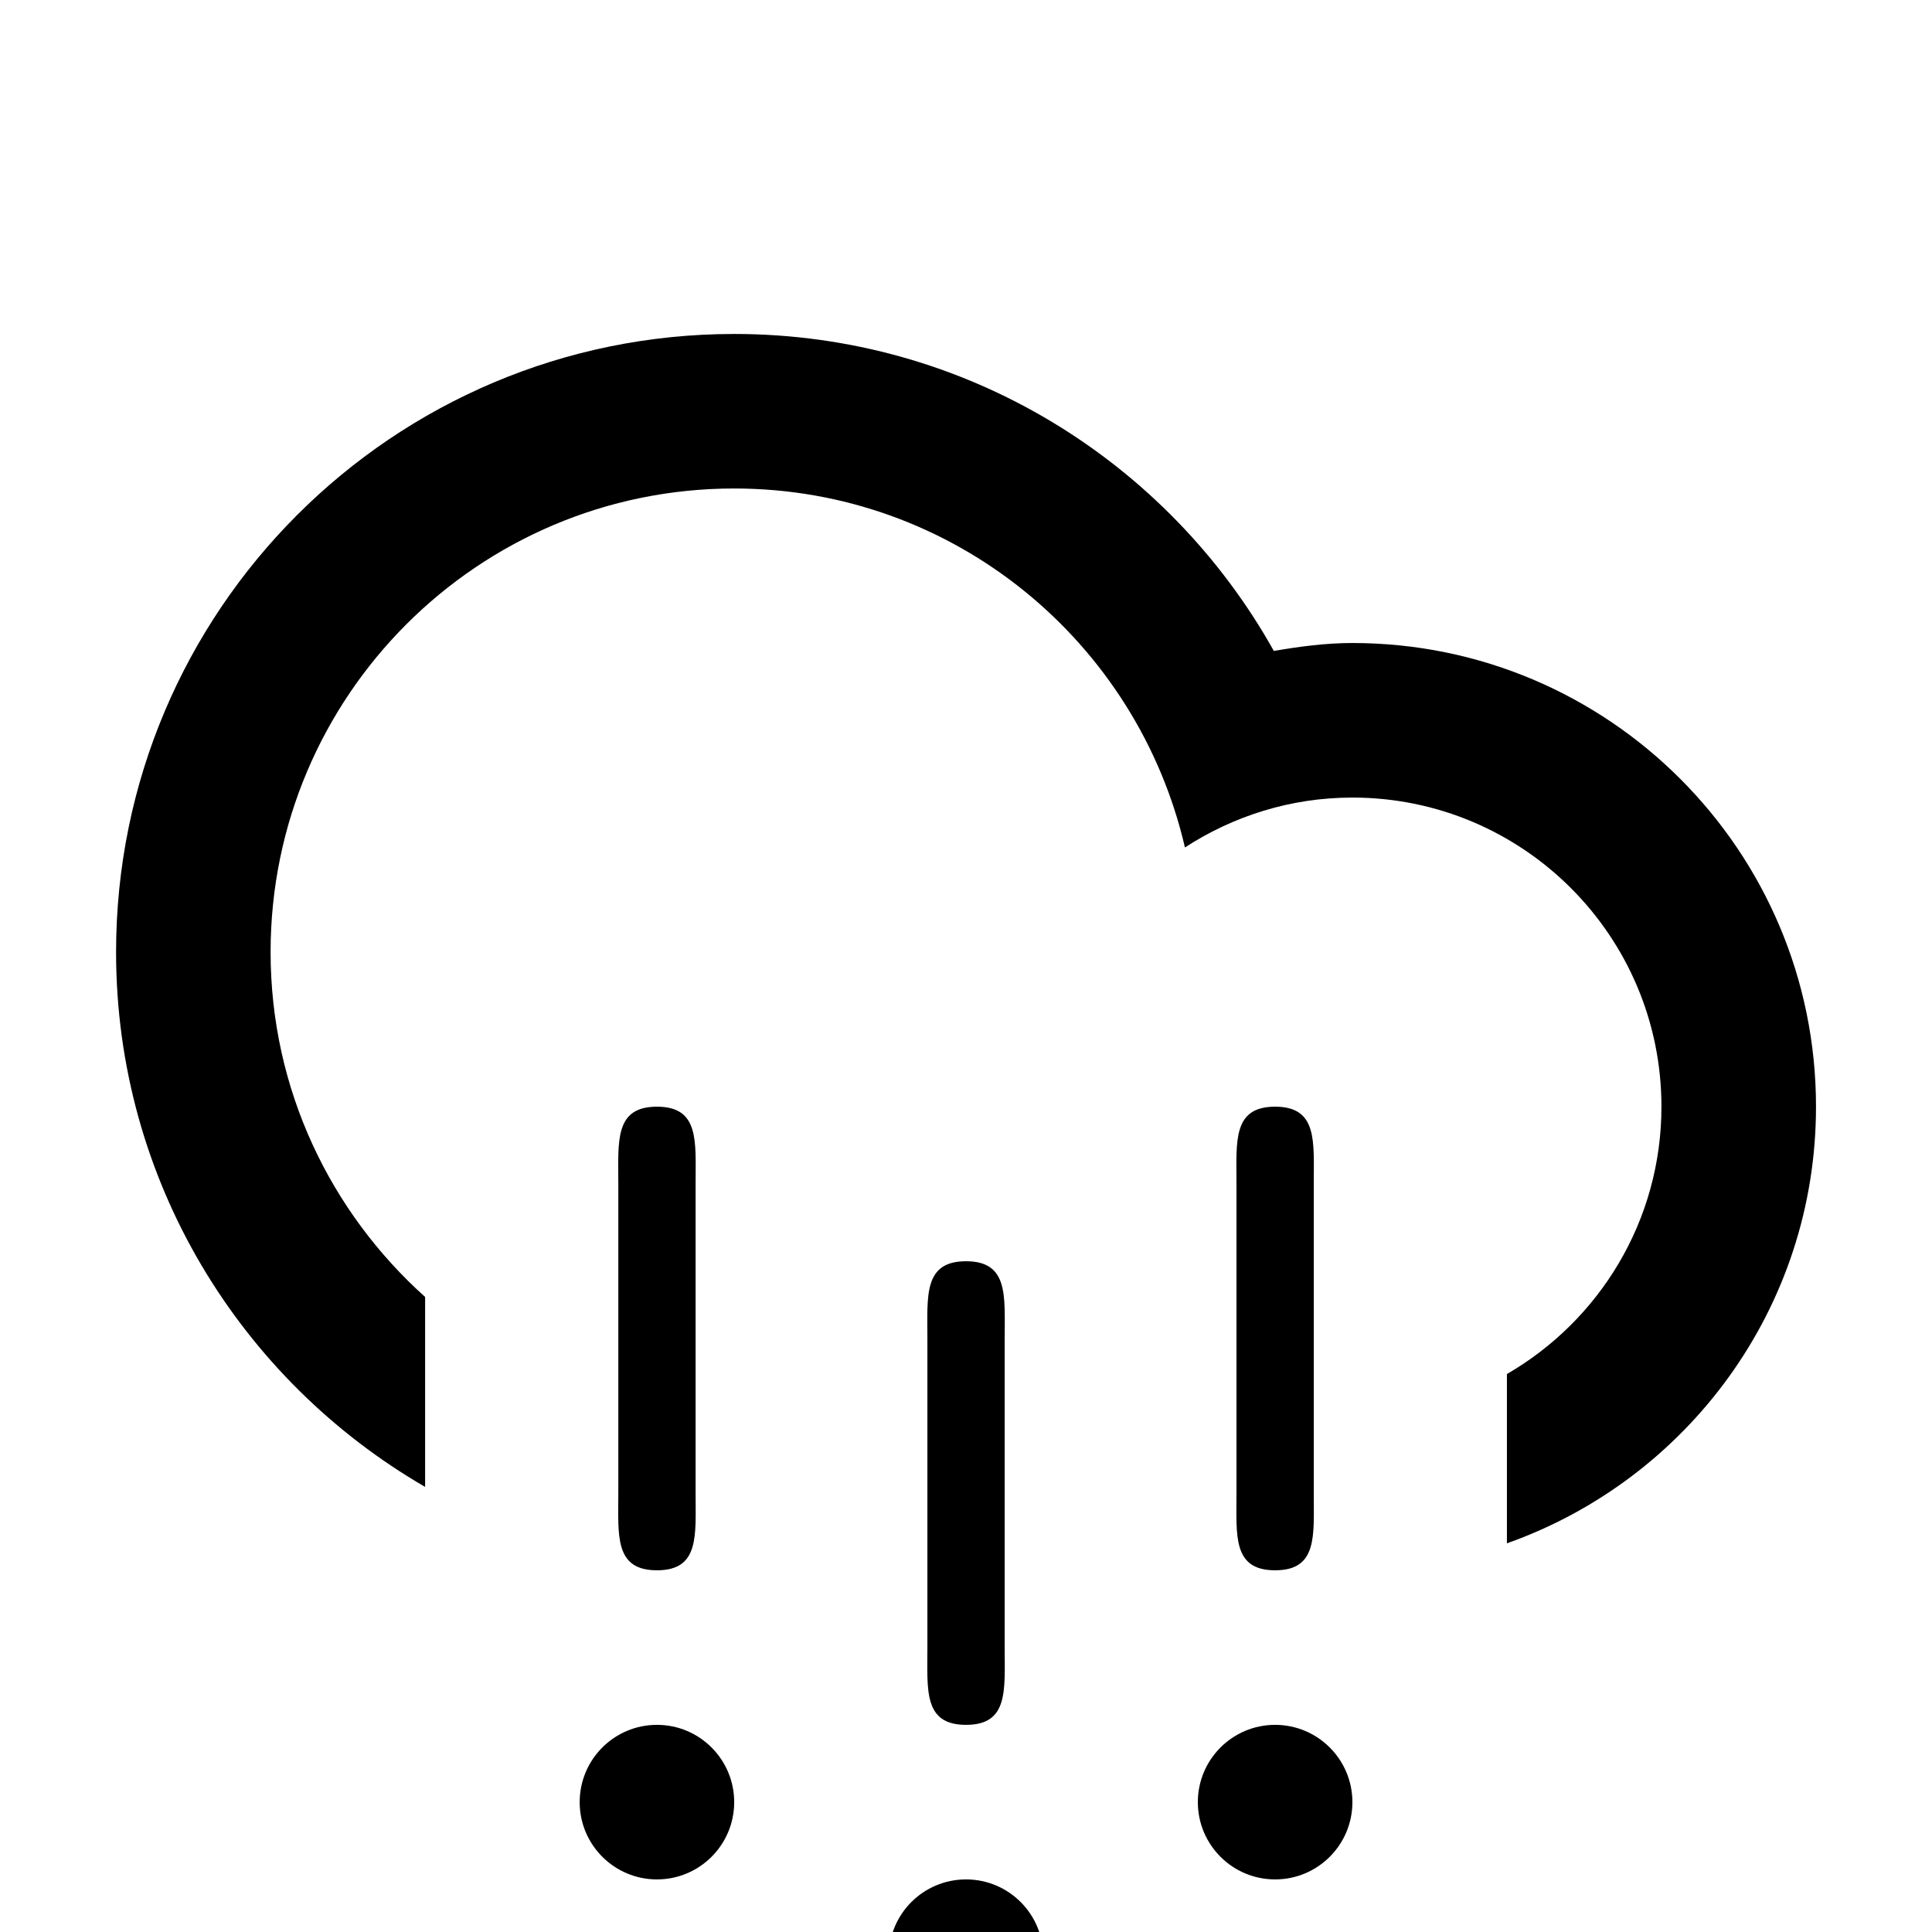
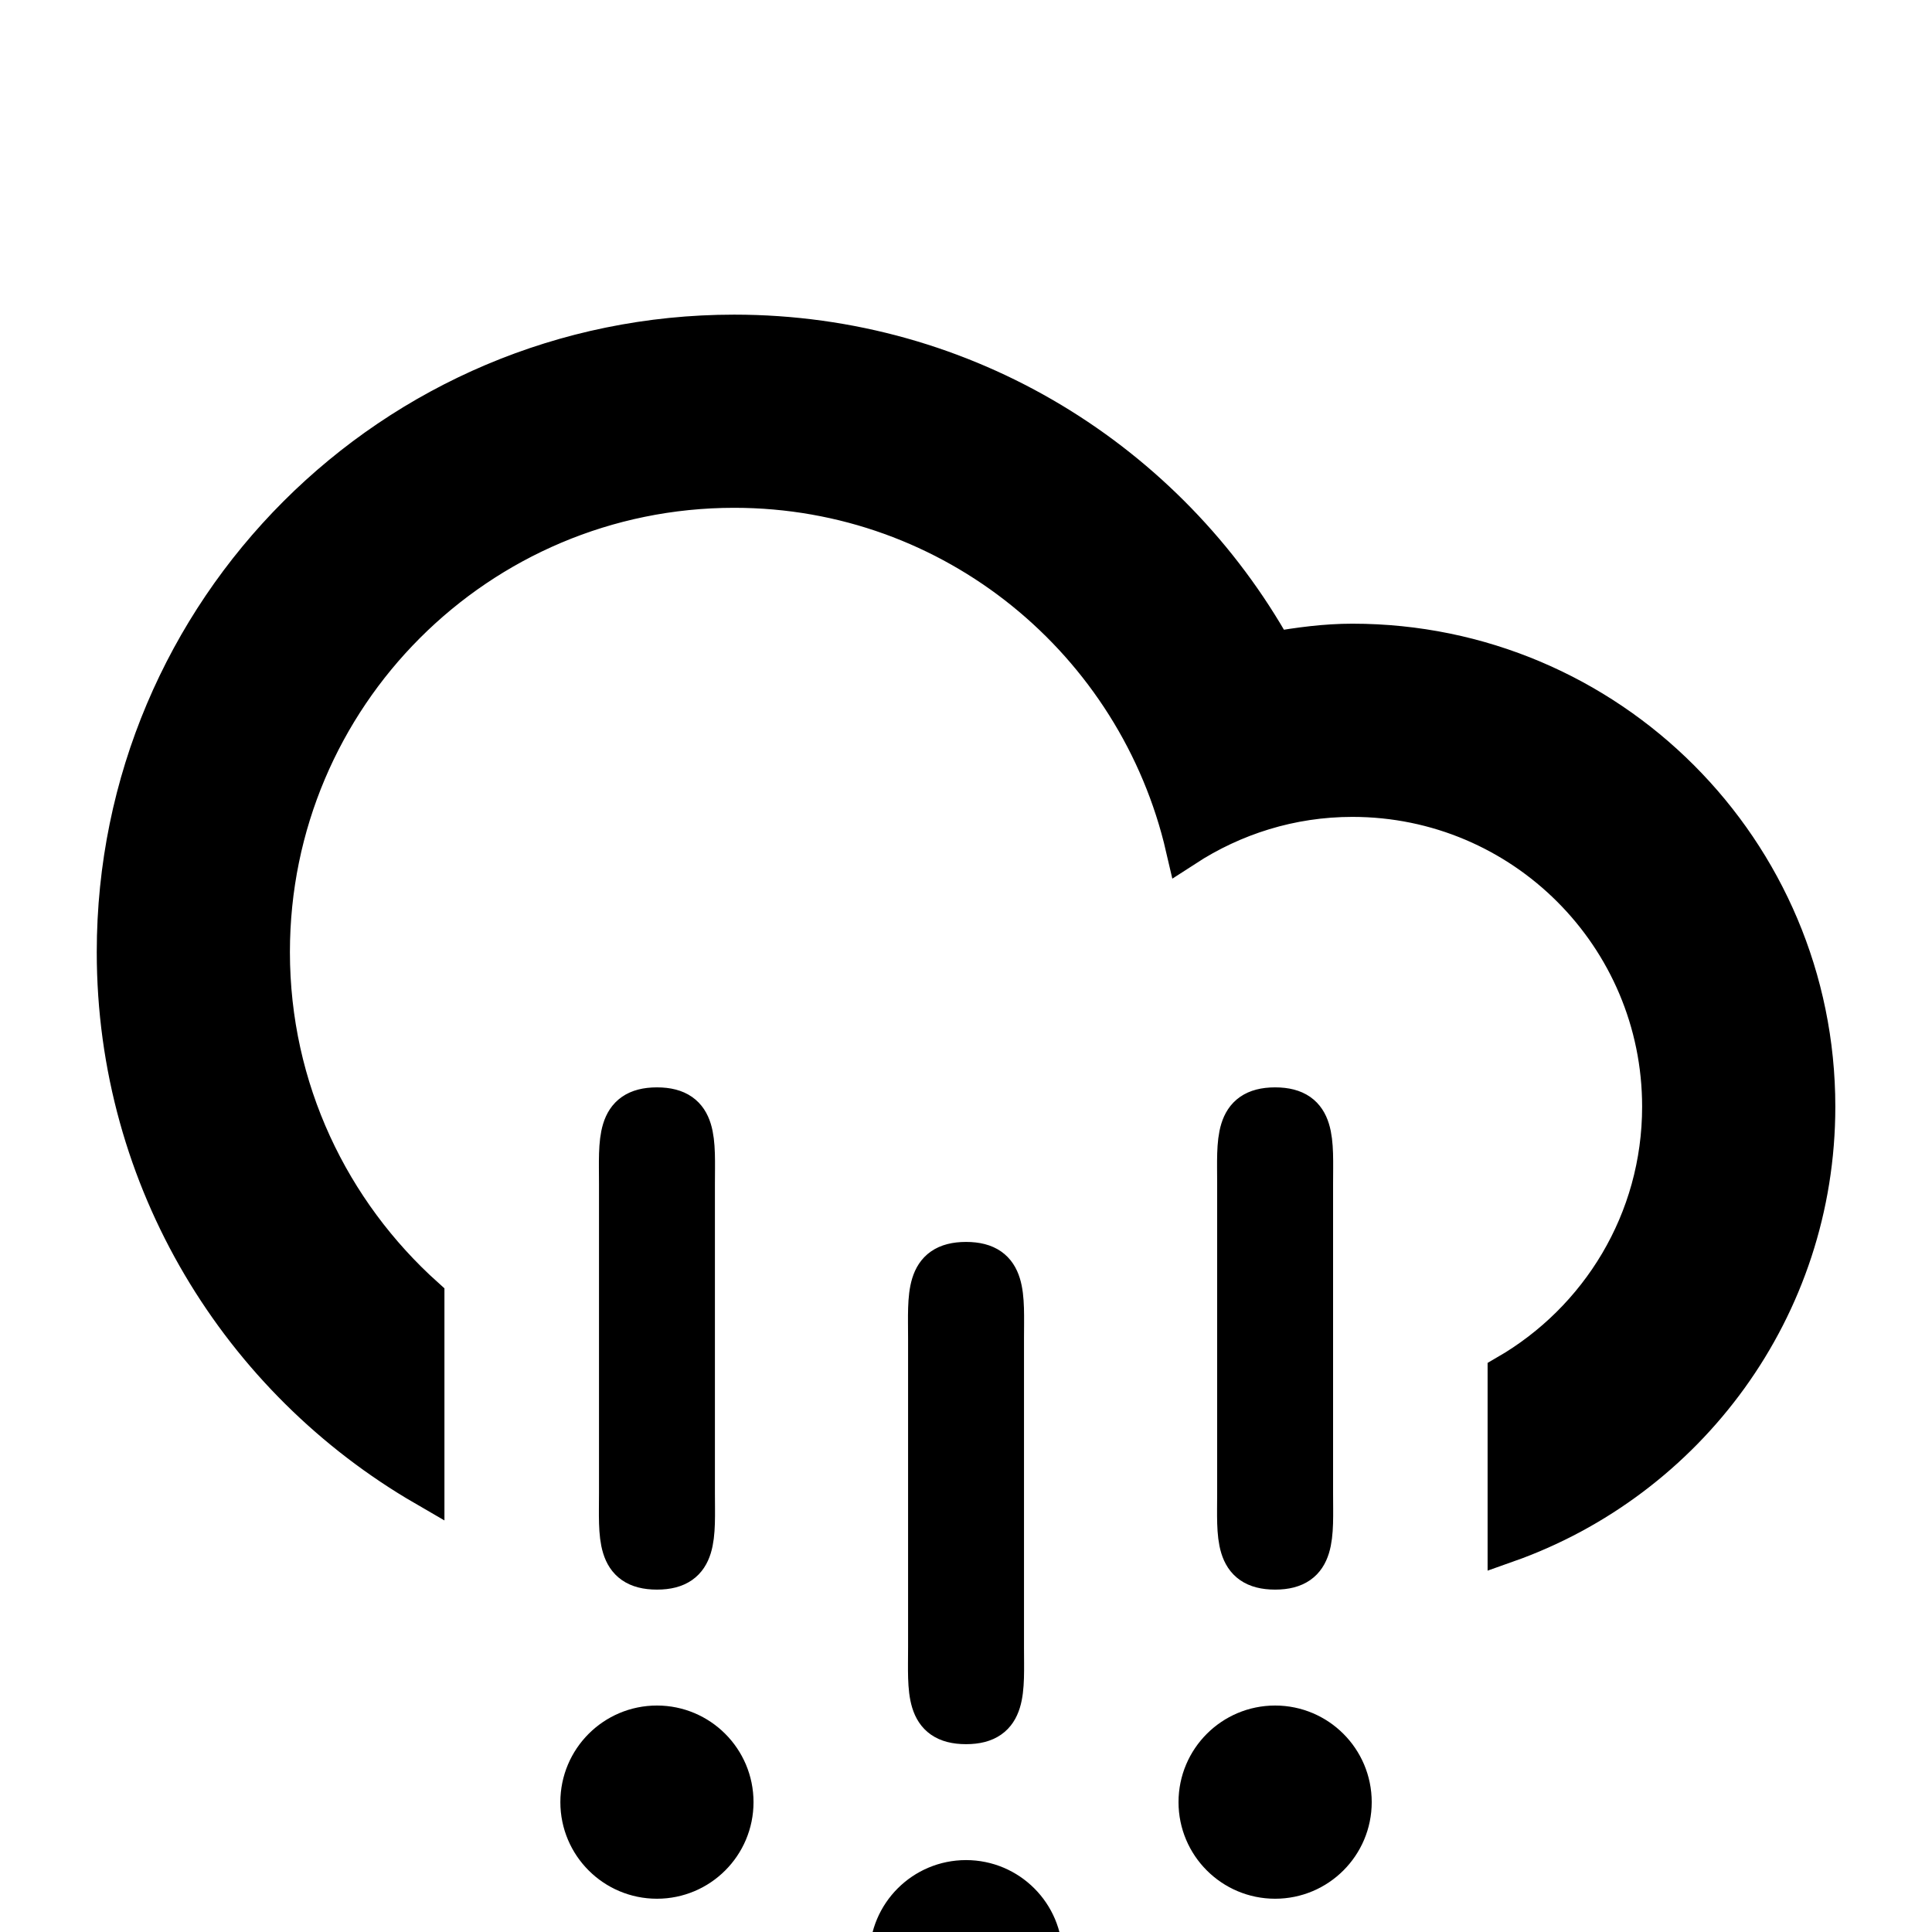
<svg xmlns="http://www.w3.org/2000/svg" className="-icon" x="0px" y="0px" width="100px" height="100px" viewBox="25 25 50 50">
-   <path fillRule="evenodd" clipRule="evenodd" d="M63.999,64.941v-4.381c2.389-1.383,3.999-3.961,3.999-6.92   c0-4.417-3.581-7.999-7.998-7.999c-1.601,0-3.084,0.48-4.334,1.291c-1.231-5.317-5.974-9.29-11.665-9.29   c-6.626,0-11.998,5.372-11.998,11.998c0,3.55,1.55,6.728,3.999,8.925v4.916c-4.776-2.768-7.998-7.922-7.998-13.841   c0-8.835,7.162-15.997,15.997-15.997c6.004,0,11.229,3.311,13.966,8.203c0.663-0.113,1.336-0.205,2.033-0.205   c6.626,0,11.998,5.372,11.998,11.999C71.998,58.863,68.656,63.293,63.999,64.941z M42.002,65.639c-1.104,0-1-0.895-1-1.998v-8   c0-1.104-0.104-2,1-2s1,0.896,1,2v8C43.002,64.744,43.106,65.639,42.002,65.639z M42.002,69.639c1.104,0,1.999,0.896,1.999,2   c0,1.105-0.895,2-1.999,2s-2-0.895-2-2C40.002,70.535,40.897,69.639,42.002,69.639z M50.001,69.639c-1.104,0-1-0.895-1-2v-7.998   c0-1.105-0.104-2,1-2s1,0.895,1,2v7.998C51.001,68.744,51.105,69.639,50.001,69.639z M50.001,73.639c1.104,0,1.999,0.895,1.999,2   c0,1.104-0.895,2-1.999,2s-2-0.896-2-2C48.001,74.533,48.896,73.639,50.001,73.639z M58,65.639c-1.104,0-1-0.895-1-1.998v-8   c0-1.104-0.104-2,1-2s1,0.896,1,2v8C59,64.744,59.104,65.639,58,65.639z M58,69.639c1.104,0,2,0.896,2,2c0,1.105-0.896,2-2,2   s-2-0.895-2-2C56,70.535,56.896,69.639,58,69.639z" />
+   <path stroke="currentColor" fill="currentColor" fillRule="evenodd" clipRule="evenodd" d="M63.999,64.941v-4.381c2.389-1.383,3.999-3.961,3.999-6.92   c0-4.417-3.581-7.999-7.998-7.999c-1.601,0-3.084,0.48-4.334,1.291c-1.231-5.317-5.974-9.29-11.665-9.29   c-6.626,0-11.998,5.372-11.998,11.998c0,3.55,1.55,6.728,3.999,8.925v4.916c-4.776-2.768-7.998-7.922-7.998-13.841   c0-8.835,7.162-15.997,15.997-15.997c6.004,0,11.229,3.311,13.966,8.203c0.663-0.113,1.336-0.205,2.033-0.205   c6.626,0,11.998,5.372,11.998,11.999C71.998,58.863,68.656,63.293,63.999,64.941z M42.002,65.639c-1.104,0-1-0.895-1-1.998v-8   c0-1.104-0.104-2,1-2s1,0.896,1,2v8C43.002,64.744,43.106,65.639,42.002,65.639z M42.002,69.639c1.104,0,1.999,0.896,1.999,2   c0,1.105-0.895,2-1.999,2s-2-0.895-2-2C40.002,70.535,40.897,69.639,42.002,69.639z M50.001,69.639c-1.104,0-1-0.895-1-2v-7.998   c0-1.105-0.104-2,1-2s1,0.895,1,2v7.998C51.001,68.744,51.105,69.639,50.001,69.639z M50.001,73.639c1.104,0,1.999,0.895,1.999,2   c0,1.104-0.895,2-1.999,2s-2-0.896-2-2C48.001,74.533,48.896,73.639,50.001,73.639z M58,65.639c-1.104,0-1-0.895-1-1.998v-8   c0-1.104-0.104-2,1-2s1,0.896,1,2v8C59,64.744,59.104,65.639,58,65.639z M58,69.639c1.104,0,2,0.896,2,2c0,1.105-0.896,2-2,2   s-2-0.895-2-2C56,70.535,56.896,69.639,58,69.639z" />
</svg>
